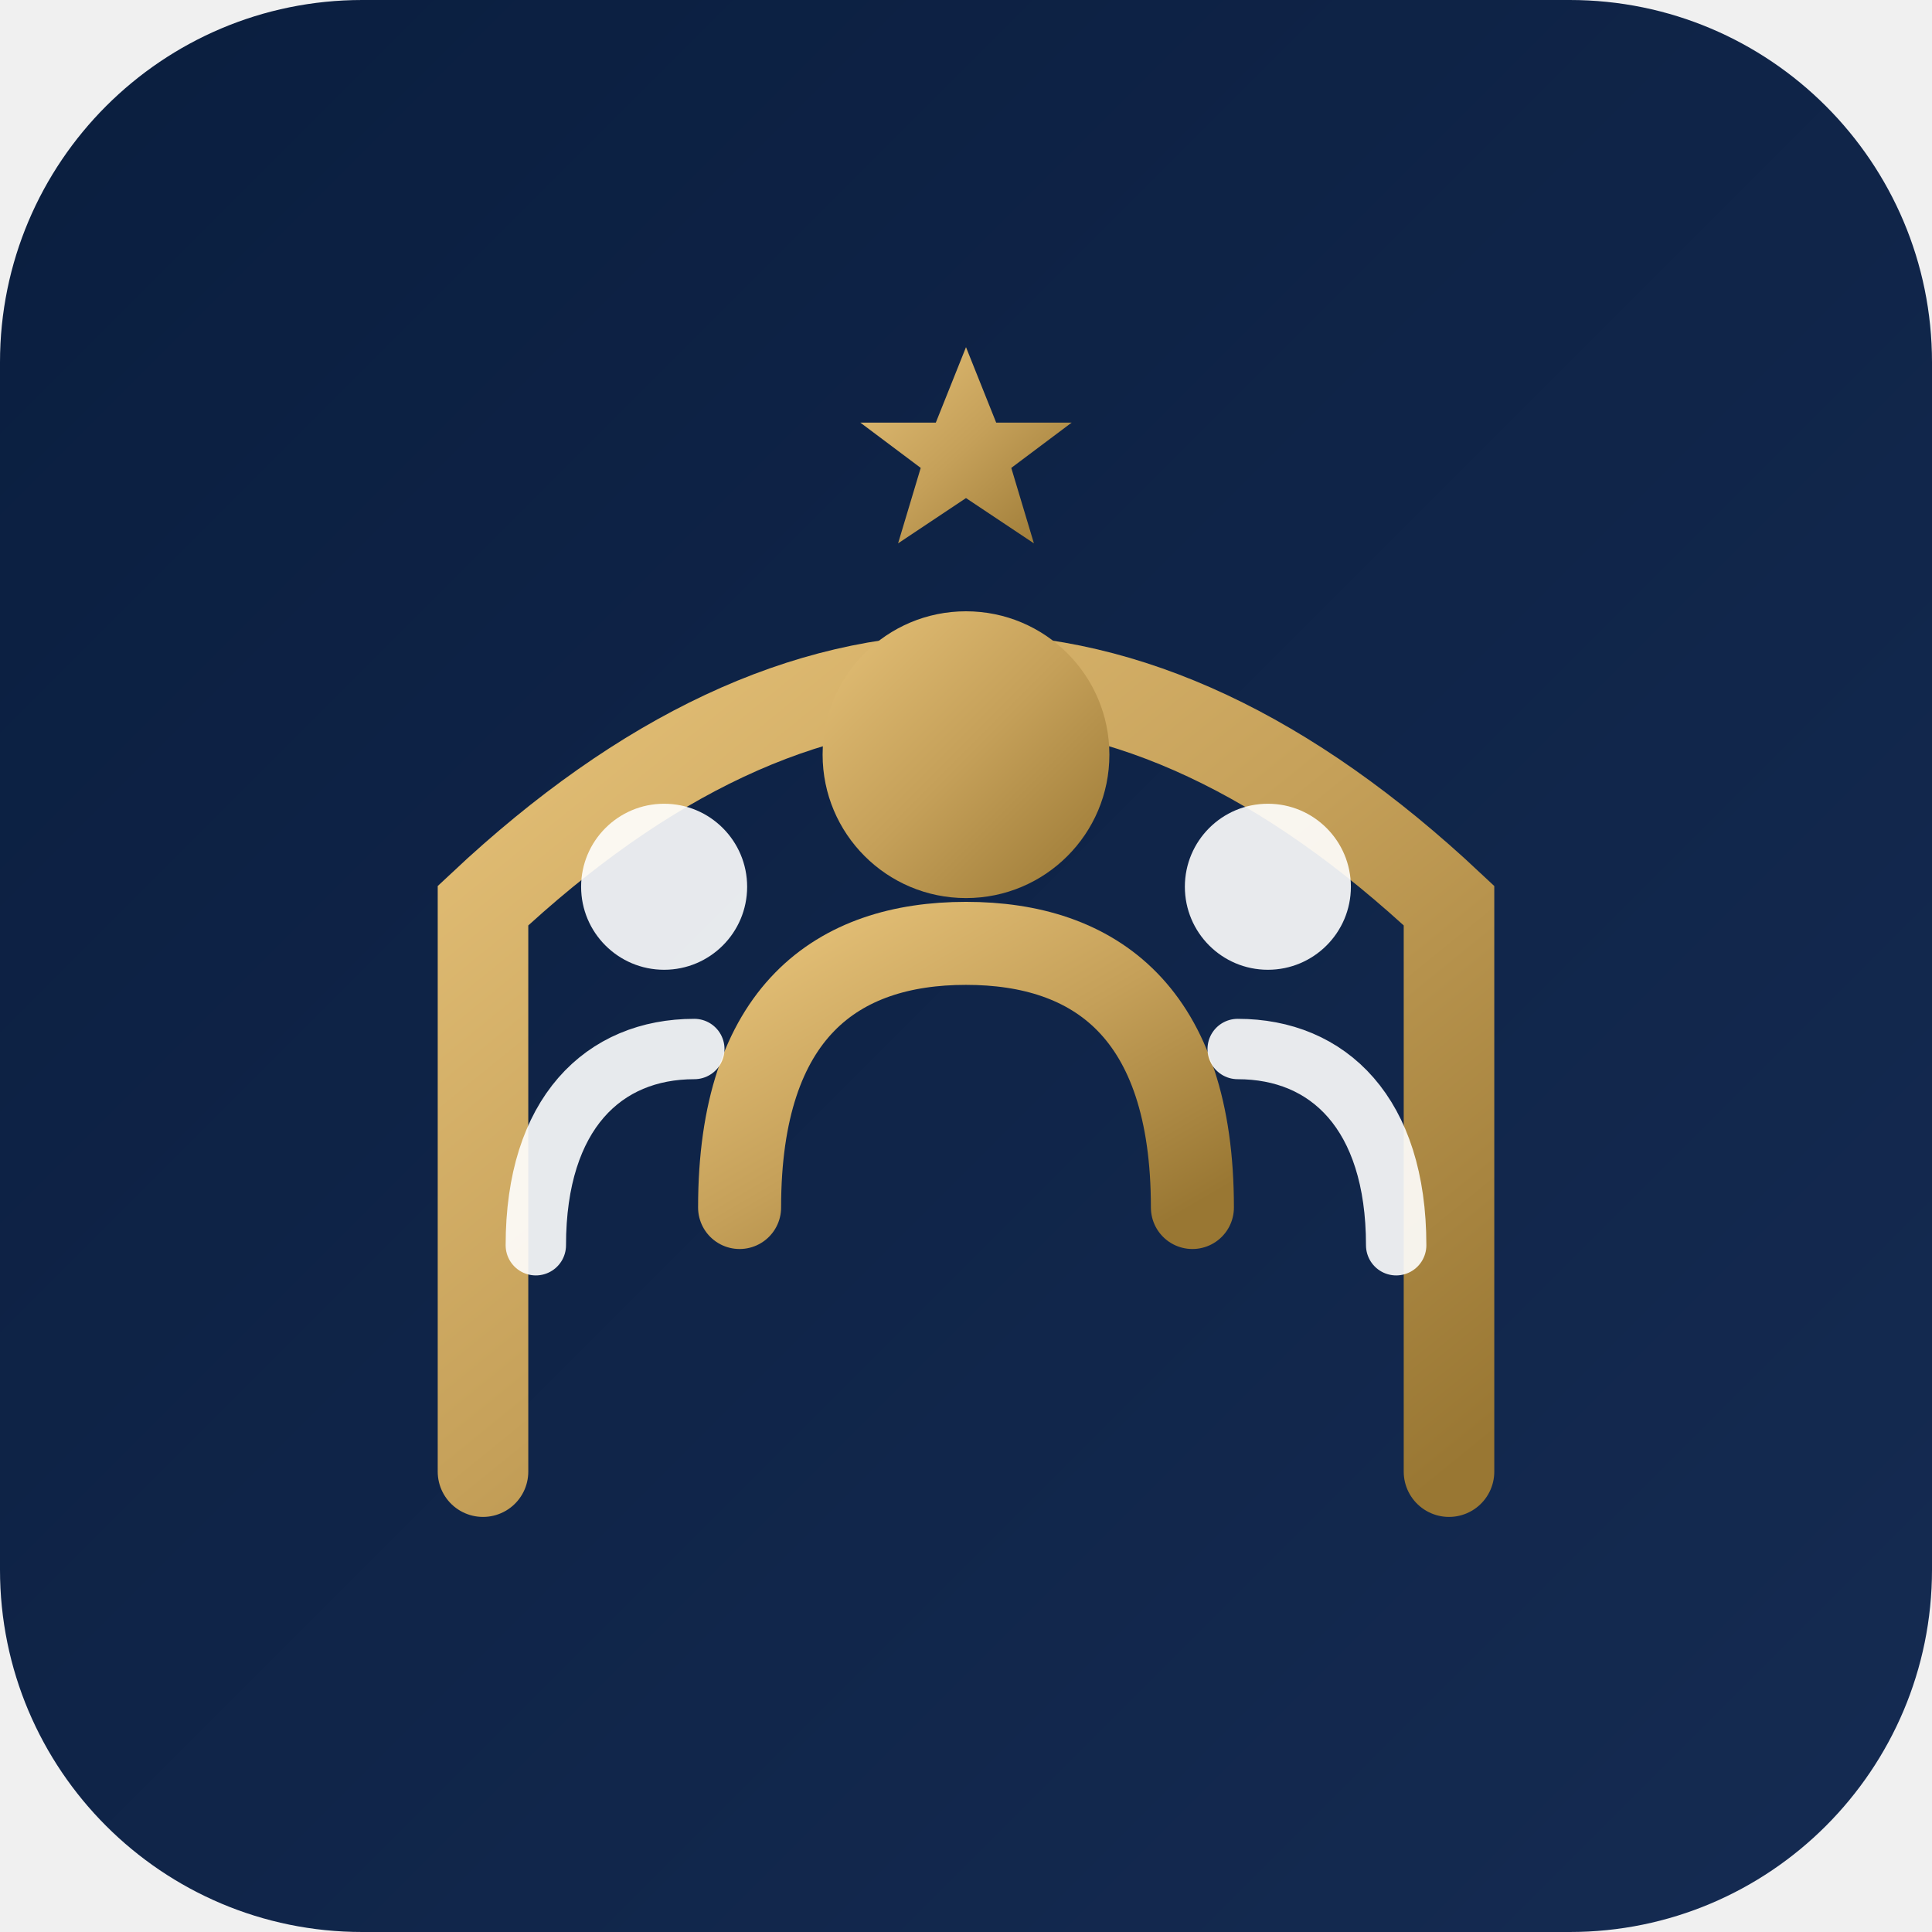
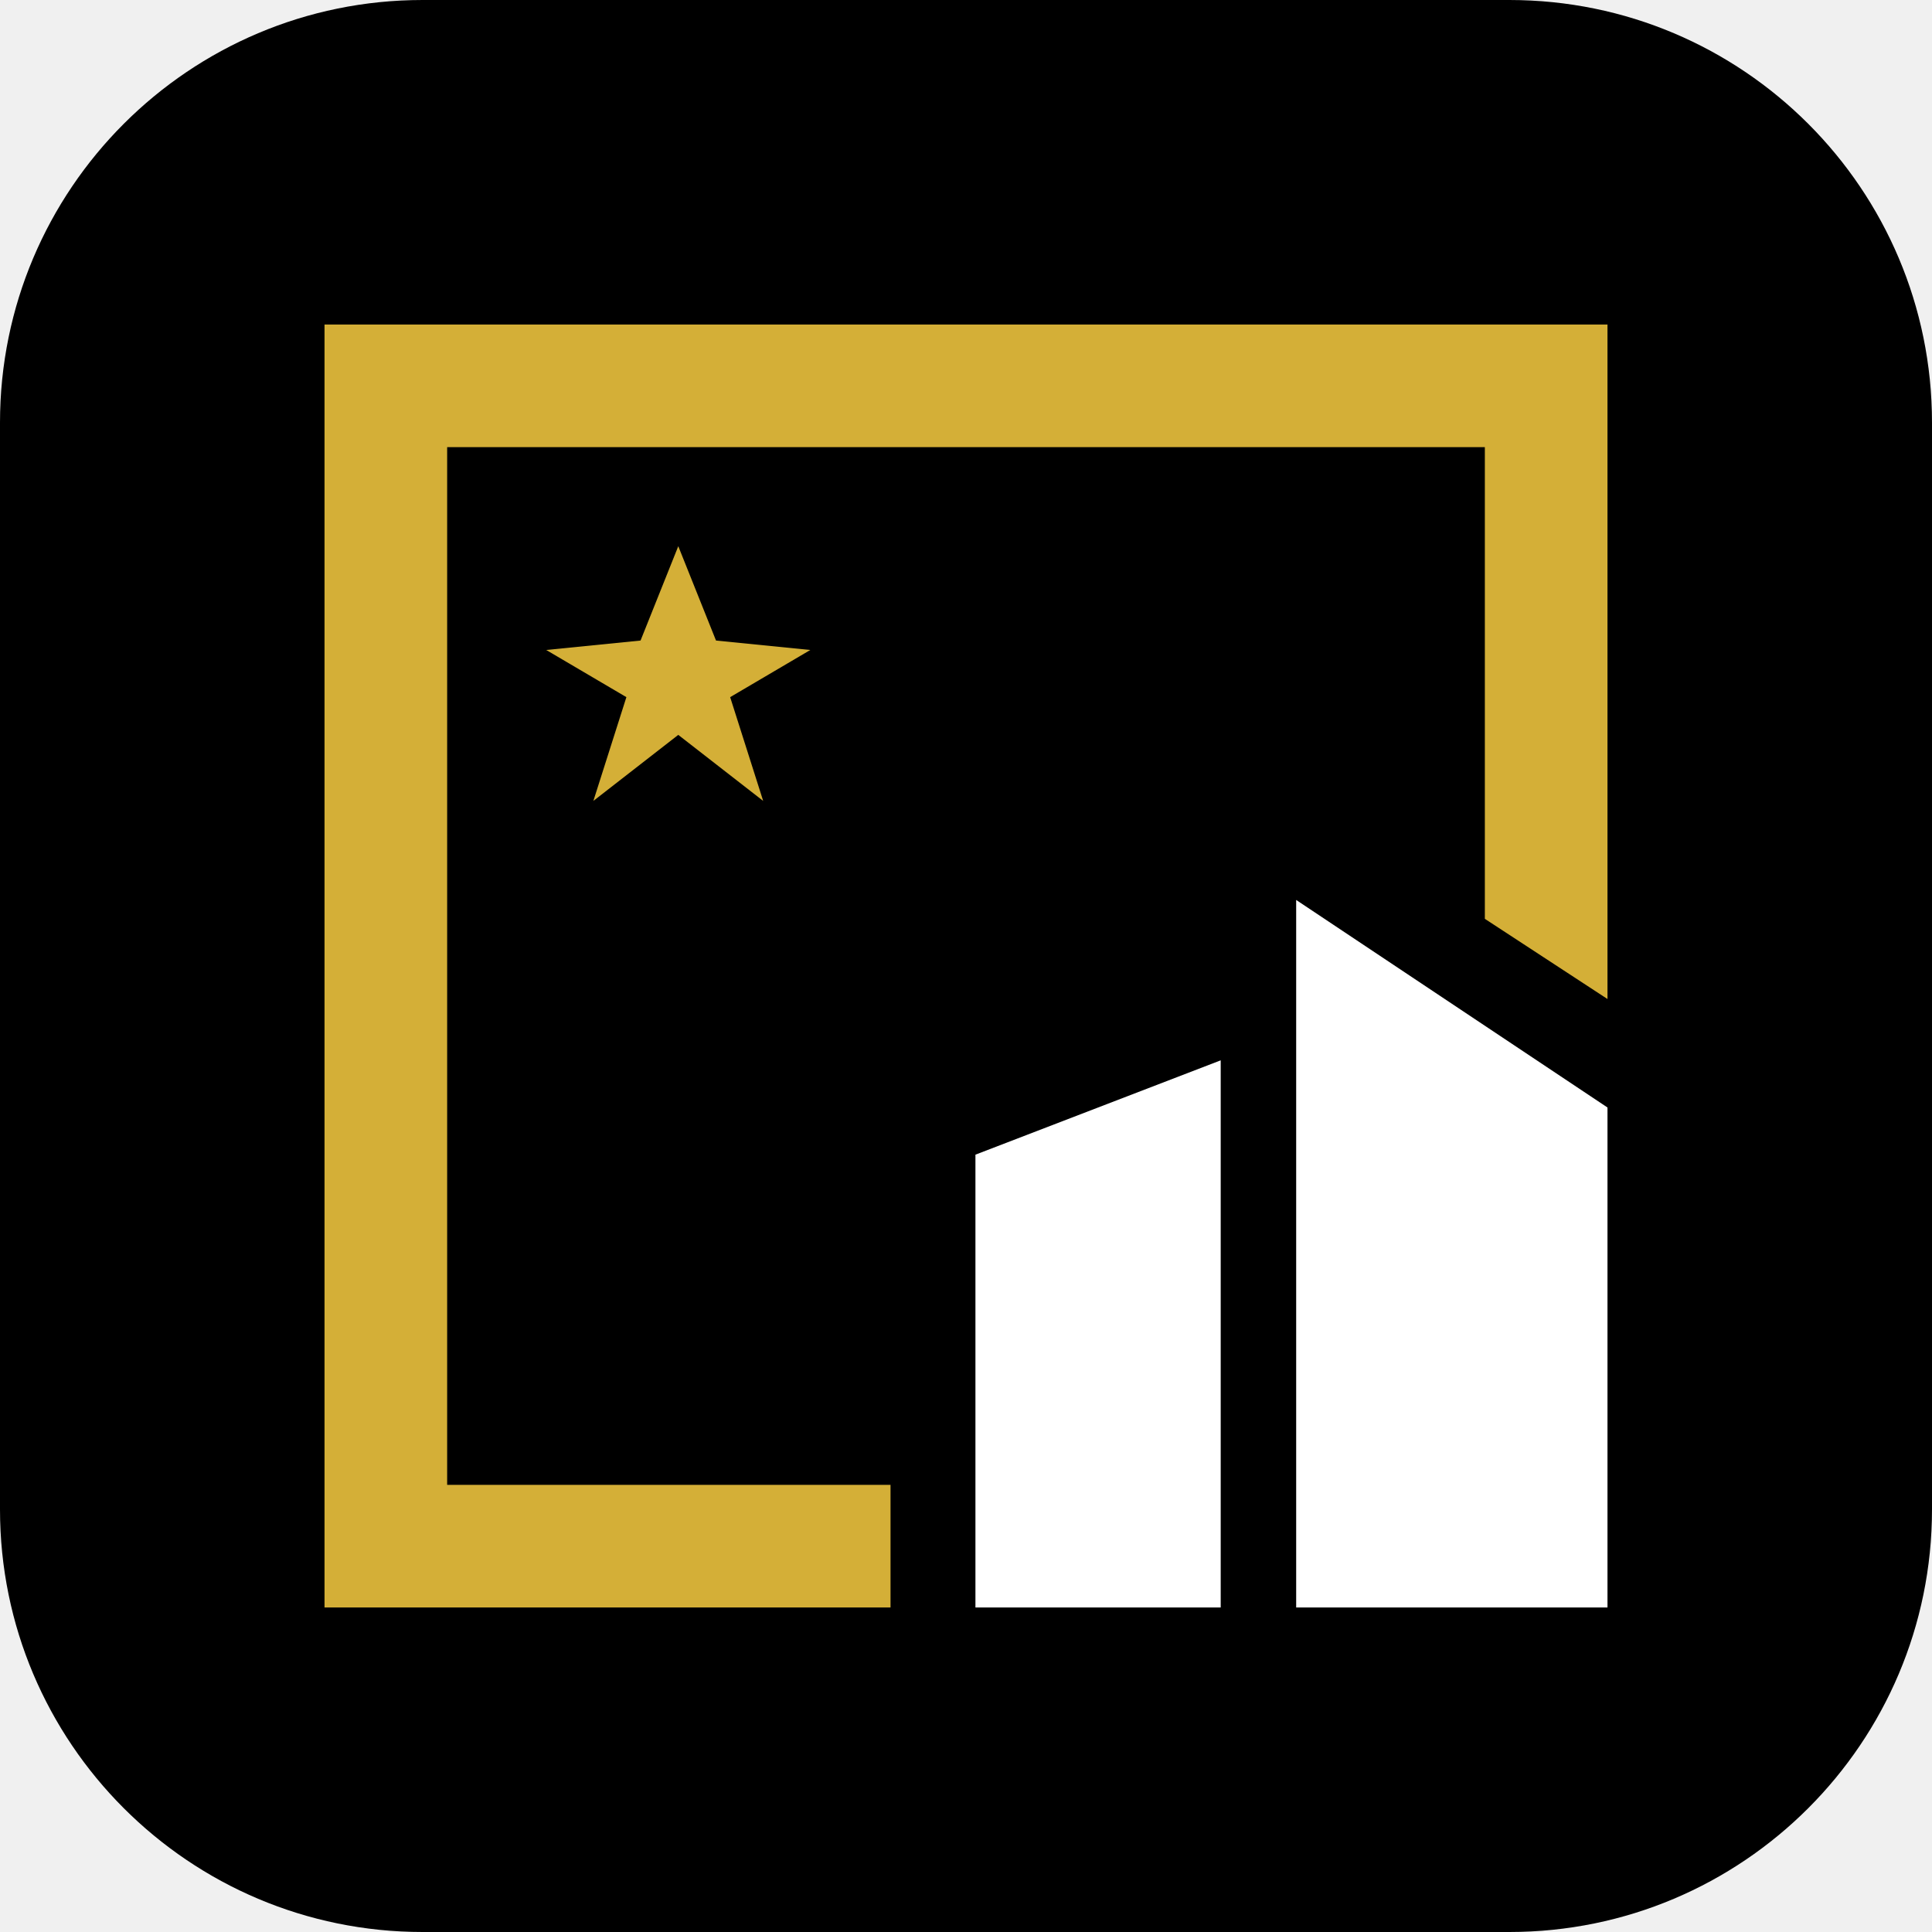
<svg xmlns="http://www.w3.org/2000/svg" viewBox="0 0 512 512" width="512" height="512">
-   <defs>
-     <linearGradient id="bgGrad" x1="0%" y1="0%" x2="100%" y2="100%">
-       <stop offset="0%" stop-color="#0A1E3F" />
-       <stop offset="100%" stop-color="#152B52" />
-     </linearGradient>
-     <linearGradient id="goldGrad" x1="0%" y1="0%" x2="100%" y2="100%">
-       <stop offset="0%" stop-color="#E5C178" />
-       <stop offset="50%" stop-color="#C5A059" />
-       <stop offset="100%" stop-color="#997733" />
-     </linearGradient>
-   </defs>
-   <rect width="512" height="512" rx="96" fill="url(#bgGrad)" />
-   <path d="M128 390 L128 240 Q256 120 384 240 L384 390" fill="none" stroke="url(#goldGrad)" stroke-width="24" stroke-linecap="round" />
-   <line x1="104" y1="390" x2="408" y2="390" stroke="url(#goldGrad)" stroke-width="20" stroke-linecap="round" />
-   <circle cx="256" cy="200" r="38" fill="url(#goldGrad)" />
-   <path d="M196 320 C196 268 222 250 256 250 C290 250 316 268 316 320" fill="none" stroke="url(#goldGrad)" stroke-width="22" stroke-linecap="round" />
-   <circle cx="176" cy="235" r="22" fill="#FFFFFF" fill-opacity="0.9" />
-   <path d="M142 330 C142 295 160 278 184 278" fill="none" stroke="#FFFFFF" stroke-opacity="0.9" stroke-width="16" stroke-linecap="round" />
-   <circle cx="336" cy="235" r="22" fill="#FFFFFF" fill-opacity="0.9" />
-   <path d="M370 330 C370 295 352 278 328 278" fill="none" stroke="#FFFFFF" stroke-opacity="0.9" stroke-width="16" stroke-linecap="round" />
-   <polygon points="256,92 264,112 284,112 268,124 274,144 256,132 238,144 244,124 228,112 248,112" fill="url(#goldGrad)" />
+   <rect width="512" height="512" rx="112" fill="#000000" />
+   <g transform="translate(86.0, 86.0) scale(2.5)">
+     <path d="M 0,0 L 136,0 L 136,71.5 L 123,63 L 123,13 L 13,13 L 13,123 L 60,123 L 60,136 L 0,136 Z" fill="#D4AF37" />
+     <polygon points="37.5,23.5 41.5,33.5 51.5,34.5 43,39.5 46.5,50.5 37.5,43.5 28.5,50.5 32,39.5 23.5,34.5 33.5,33.5" fill="#D4AF37" />
+     <polygon points="69,136 69,88 95,78 95,136" fill="#FFFFFF" />
+     <polygon points="103,136 103,61 136,83 136,136" fill="#FFFFFF" />
+   </g>
</svg>
